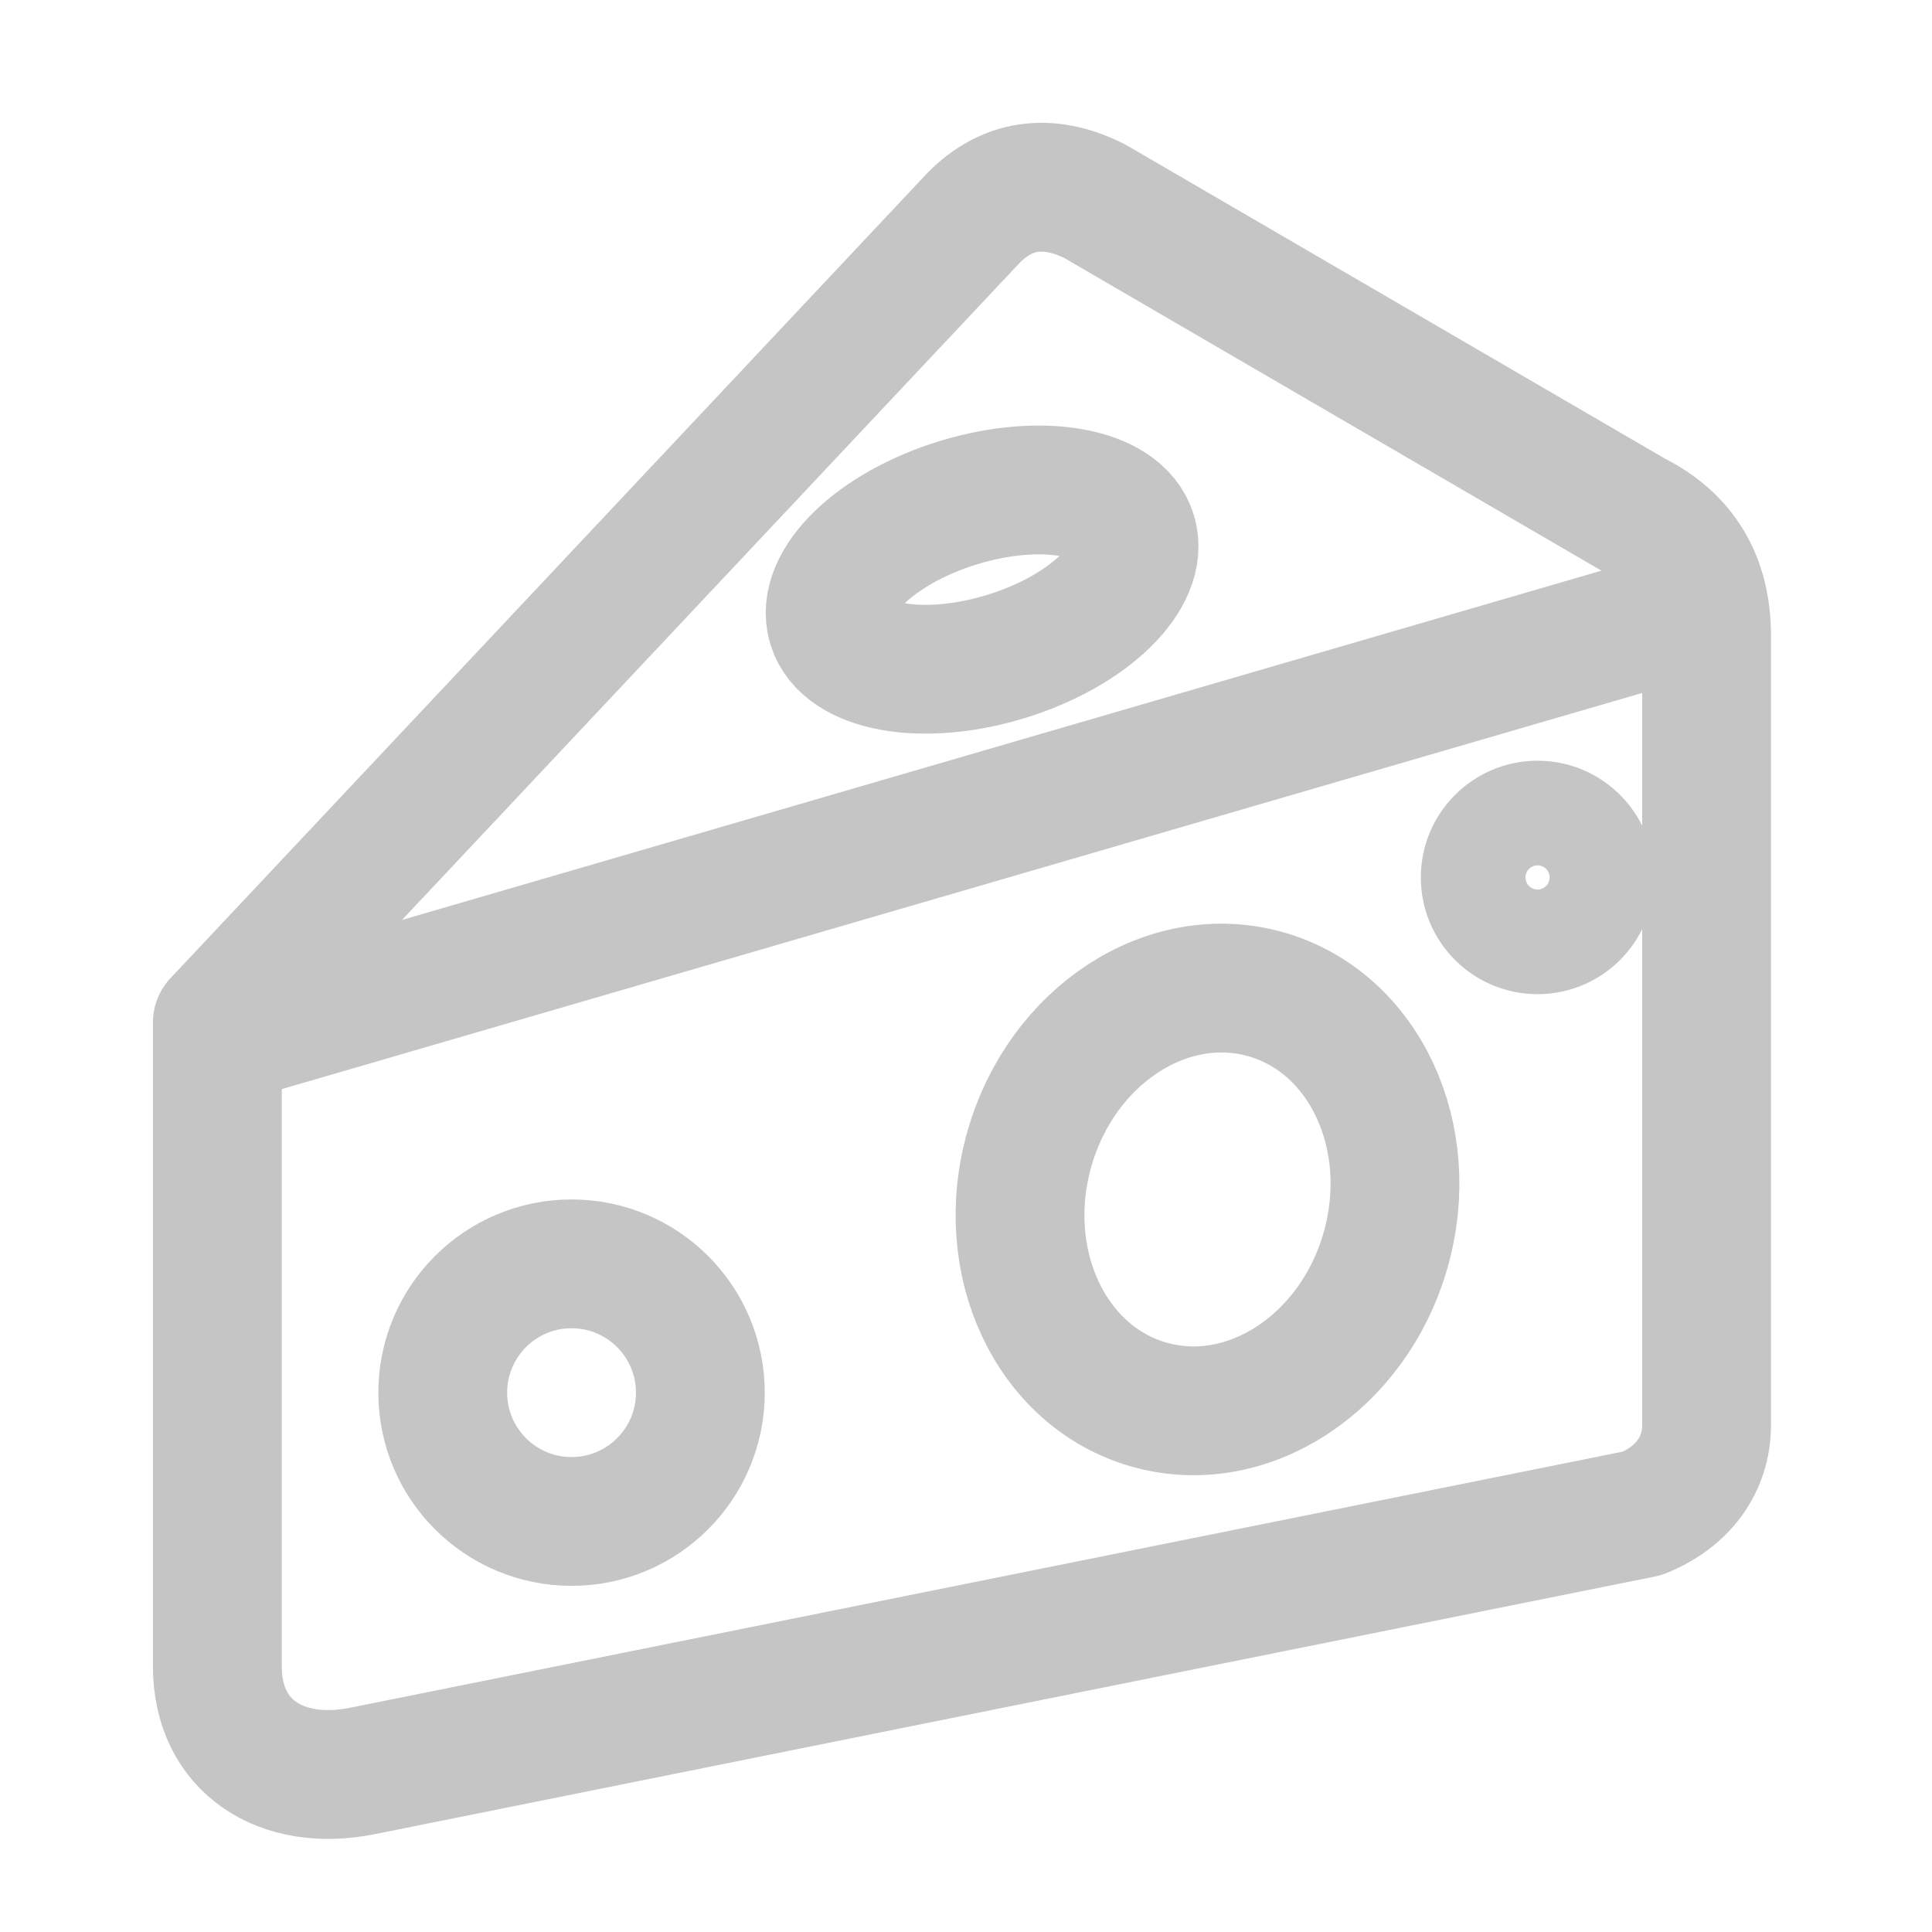
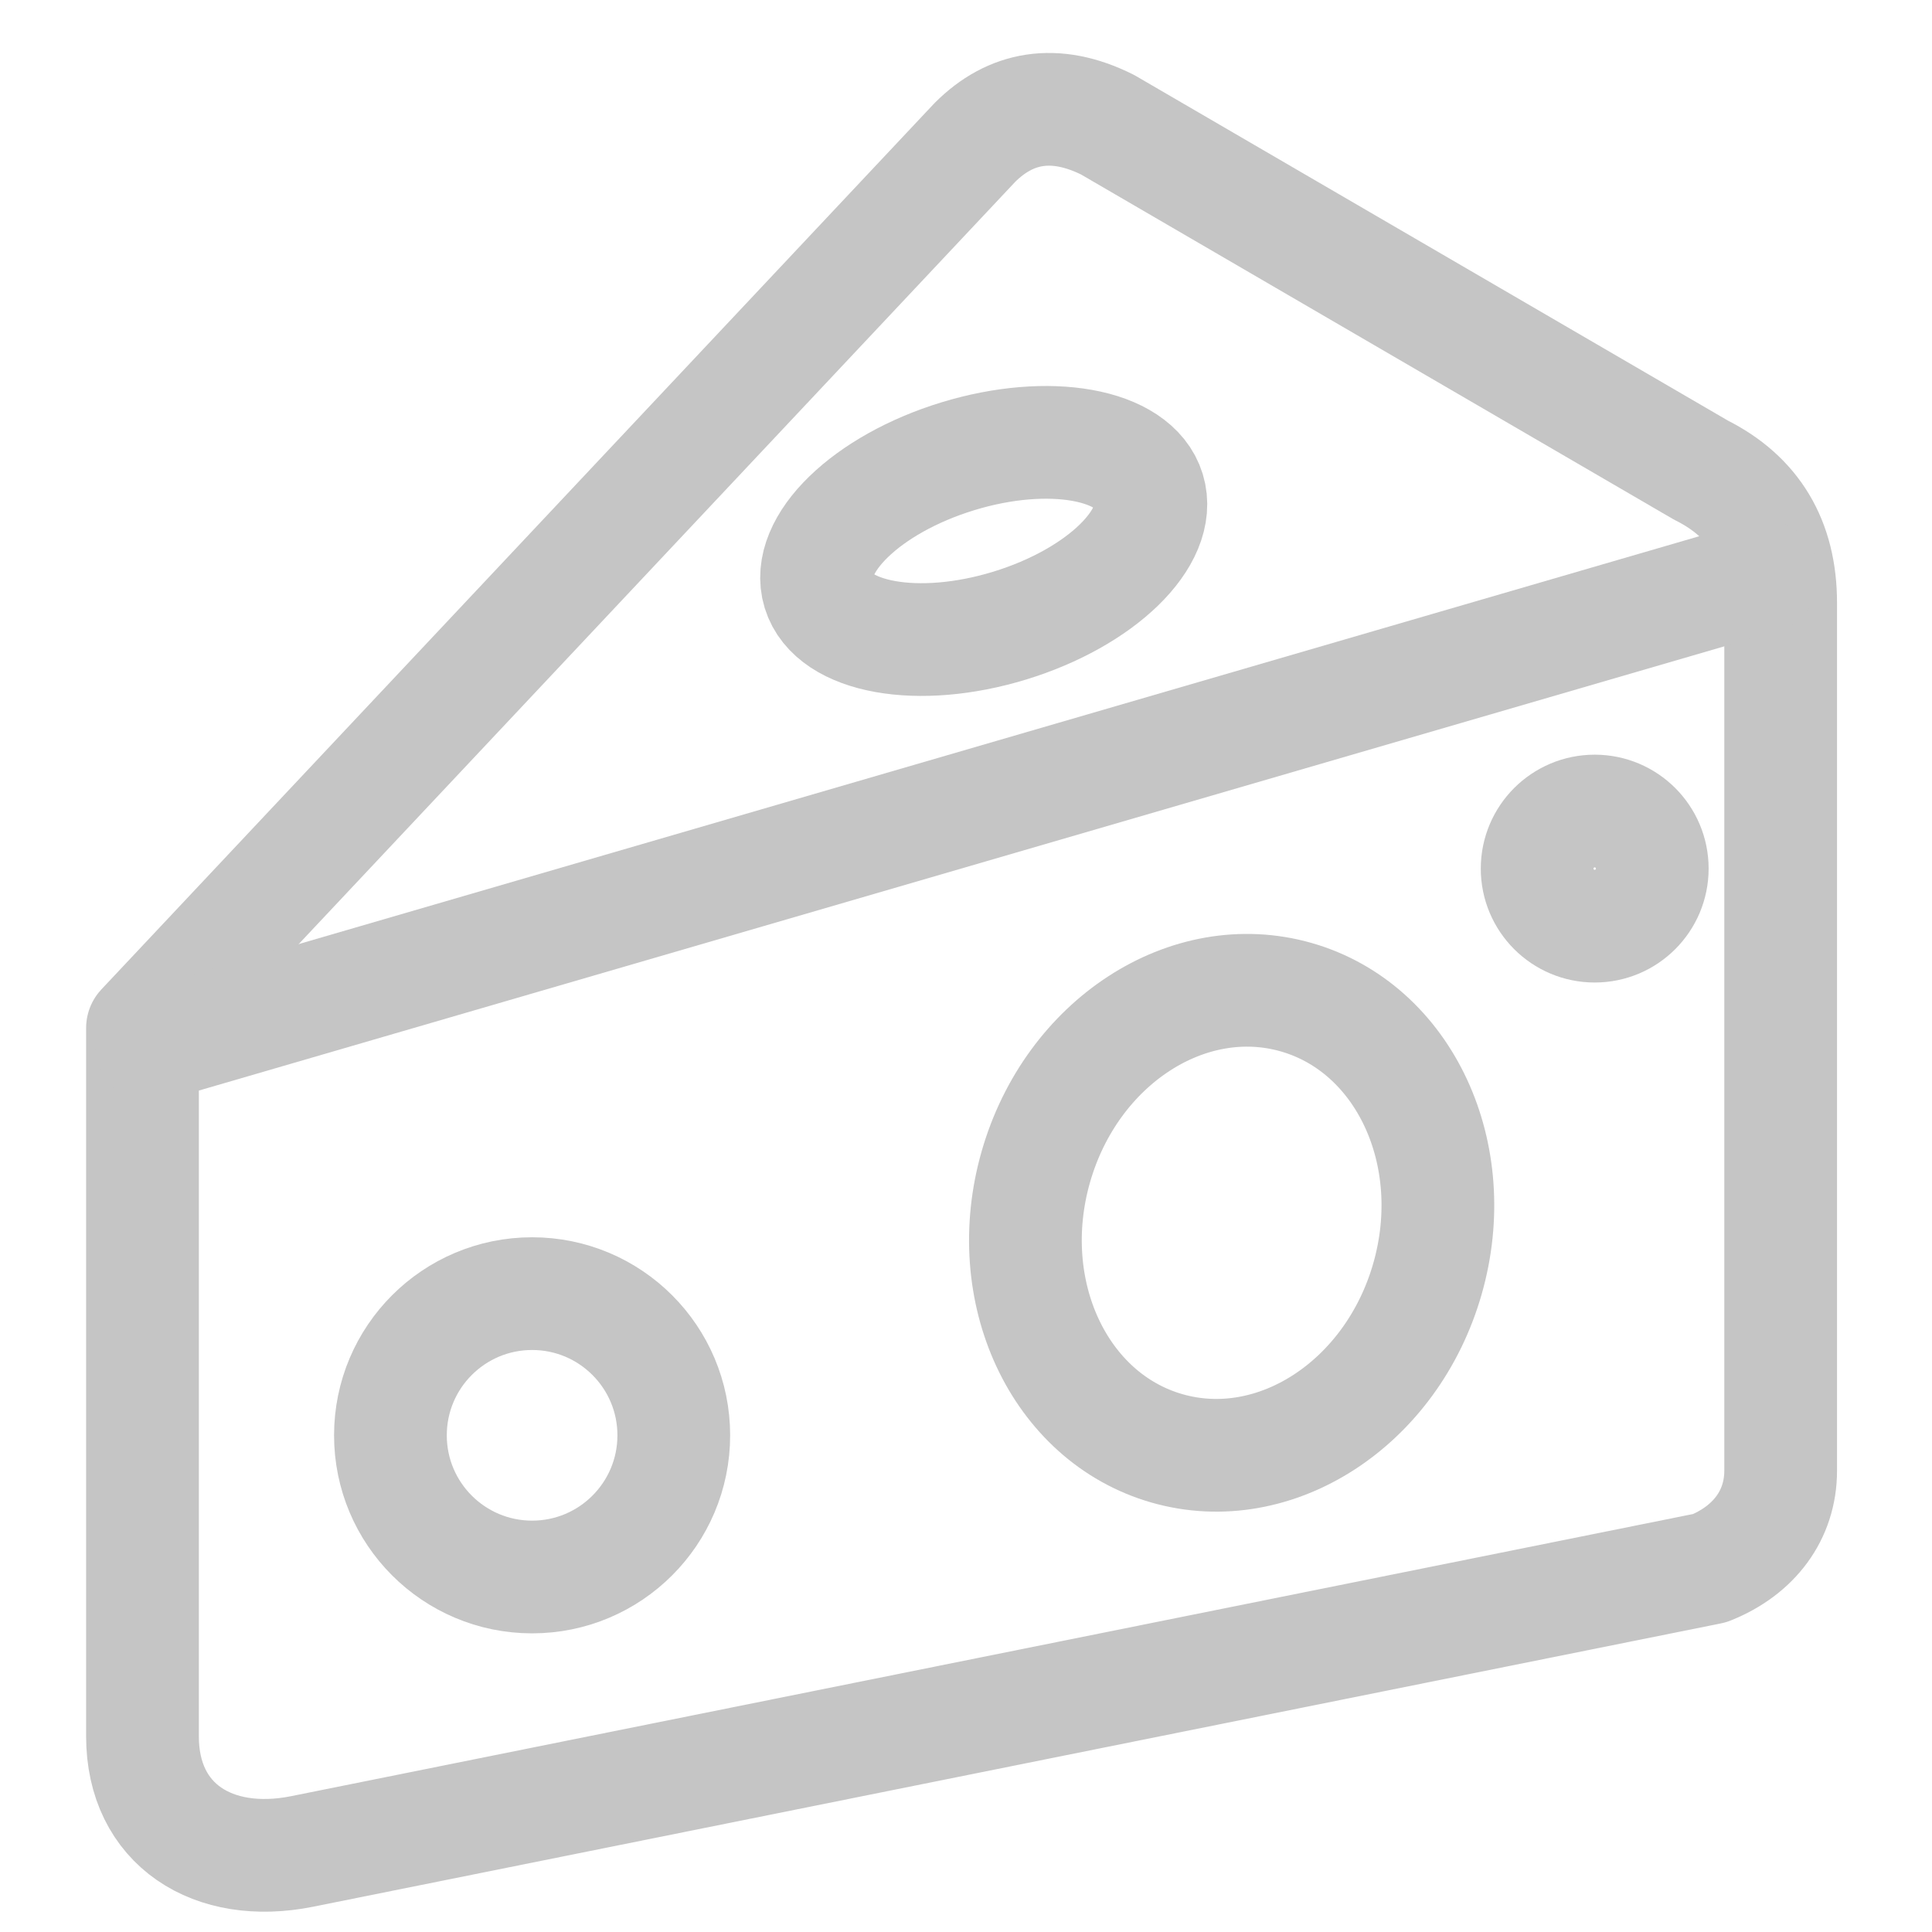
<svg xmlns="http://www.w3.org/2000/svg" width="24" height="24" viewBox="0 0 24 24">
-   <g fill="none" stroke="#C5C5C5" stroke-width="1.6" stroke-linecap="round" stroke-linejoin="round">
+   <g transform="translate(-1.2 -1.2) scale(1.1)" fill="none" stroke="#C5C5C5" stroke-width="1.273" stroke-linecap="round" stroke-linejoin="round">
    <path d="M2.7 12.7 12.1 2.7c.4-.4.9-.5 1.5-.2l6.7 3.9c.6.3.9.8.9 1.5v9.8c0 .5-.3.9-.8 1.1L4.5 22c-1 .2-1.8-.3-1.8-1.3v-8Z" />
    <path d="M2.8 12.9 21.0 7.6" />
    <ellipse cx="12.2" cy="7.2" rx="1.95" ry="1.0" transform="rotate(-17 12.2 7.2)" />
    <circle cx="7.1" cy="17.3" r="1.6" />
    <ellipse cx="15.0" cy="14.9" rx="2.3" ry="2.65" transform="rotate(16 15 14.9)" />
    <circle cx="19.1" cy="10.9" r=".65" />
  </g>
</svg>
